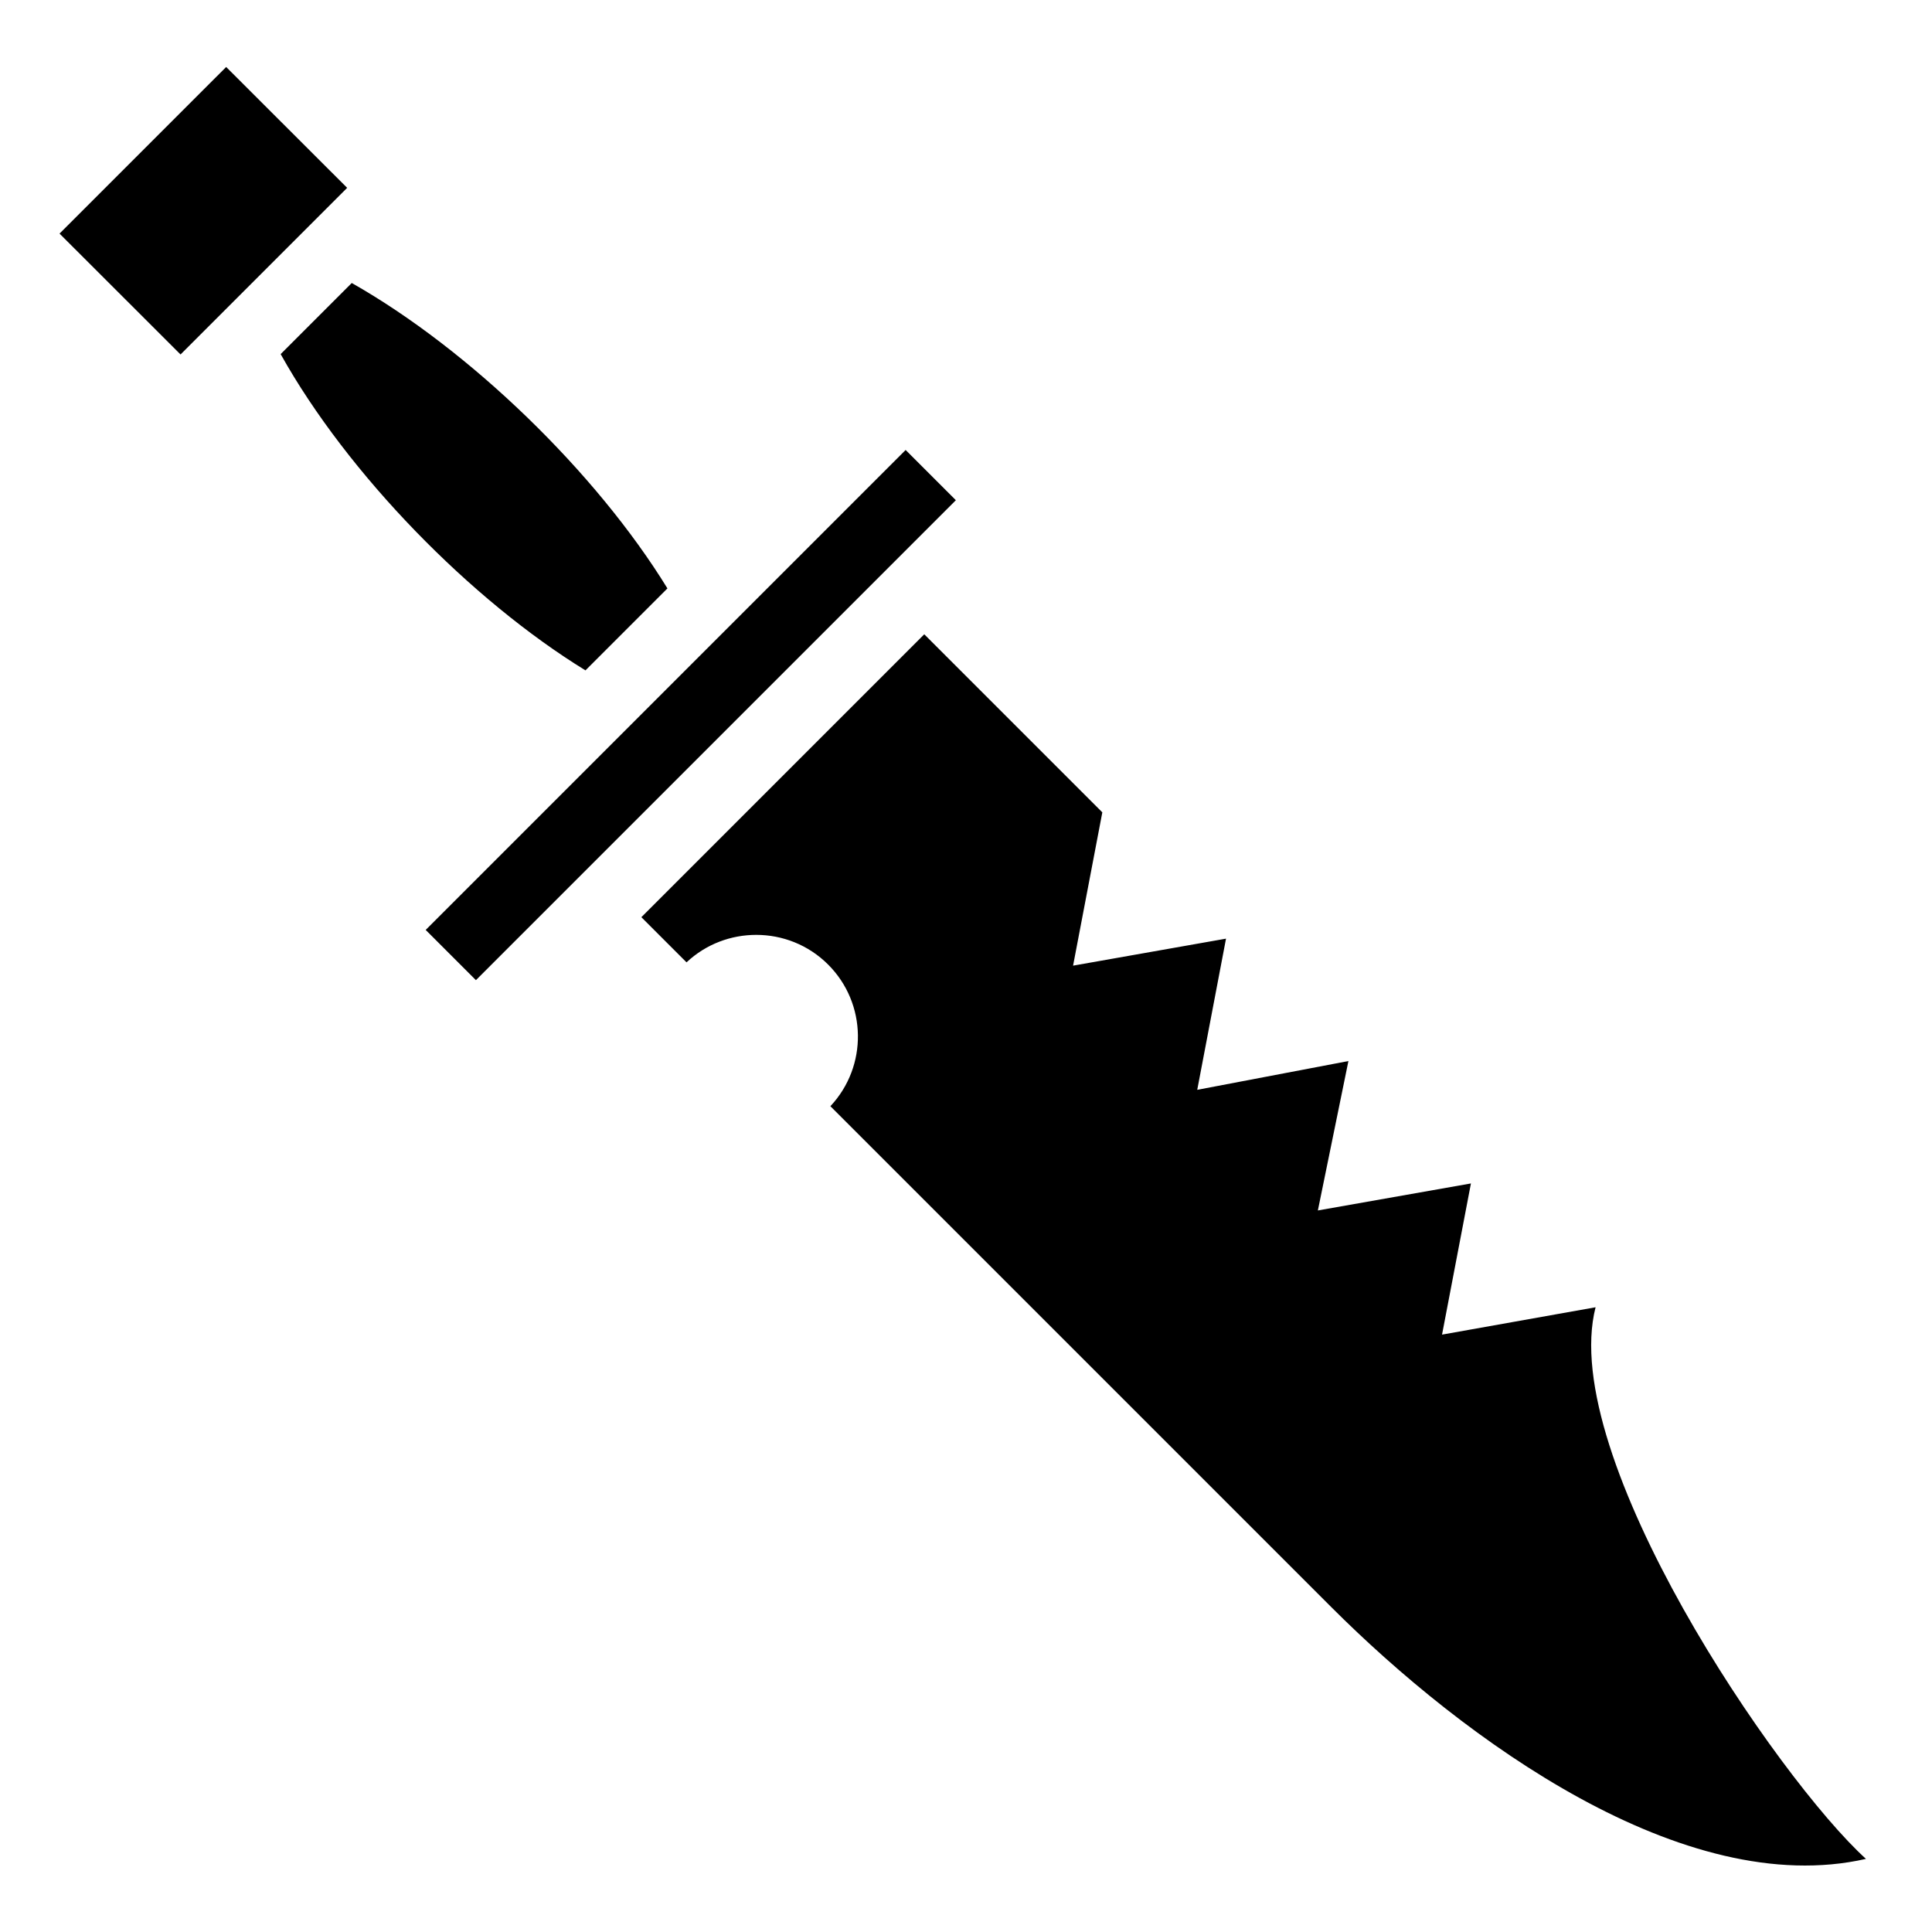
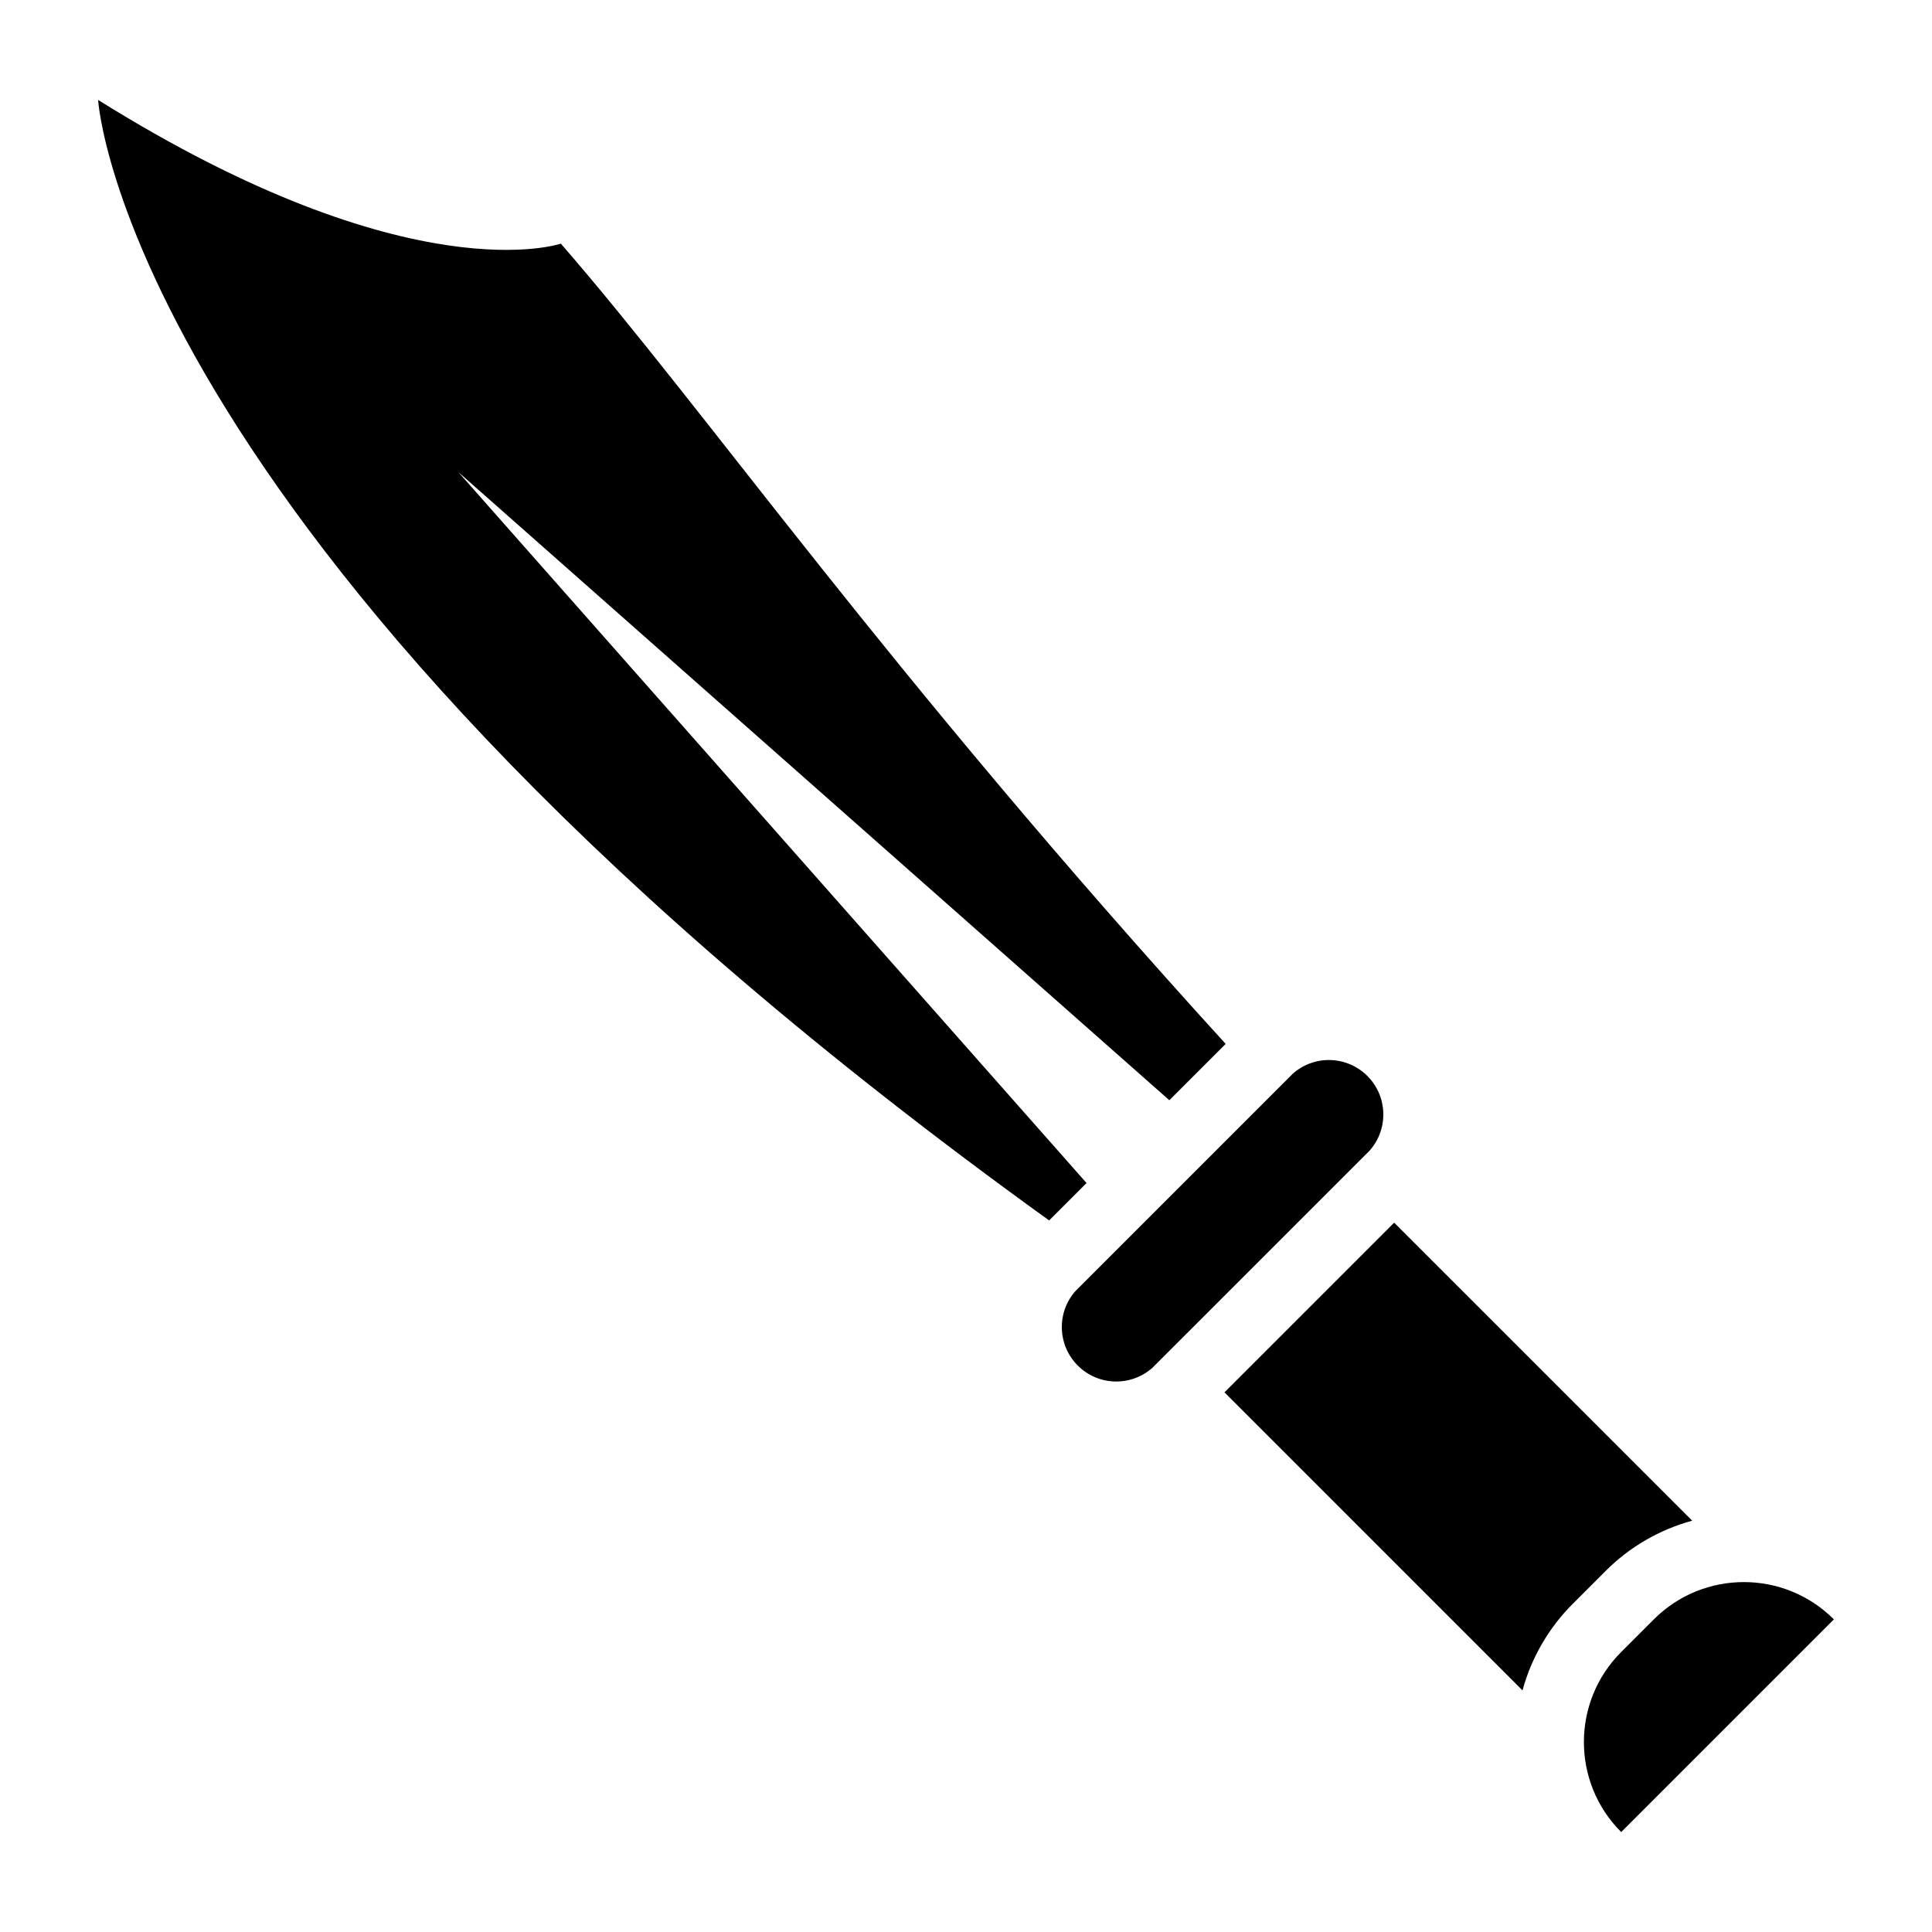
<svg xmlns="http://www.w3.org/2000/svg" viewBox="0 0 512 512">
-   <path d="M59.938 17.75L15.78 61.906l32.064 32.032L92 49.78 59.937 17.75zM93.218 75L74.376 93.844c17.814 31.92 50.57 65.266 80.78 83.812l21.72-21.72C157.975 125.16 124.423 92.678 93.22 75zM240 119.25L112.812 246.438l13.313 13.312 127.188-127.188L240 119.25zm4.938 48.844l-74.97 74.97 11.97 11.967c5.18-4.87 11.826-7.28 18.468-7.28 6.903 0 13.8 2.61 19.063 7.875 10.32 10.324 10.515 26.965.593 37.53l132.718 132.72c35.123 35.124 93.42 77.742 141.72 66.75-23.436-21.284-81.765-106.71-71.656-146.188l-40.688 7.25 7.656-40.062-40.562 7.156 8.094-39.592-40.063 7.625 7.626-40.063-40.53 7.156 7.75-40.625-47.188-47.186z" fill="#000" />
+   <path fill="#000" d="M416.833 424.997a51.536 51.536 0 0 0-13.354 22.973l-78.98-78.98 44.972-44.97 78.98 78.978a51.536 51.536 0 0 0-22.974 13.354zm-209.087-202.24l-86.28-97.65 97.653 86.277 90.77 80.19 14.927-14.927c-90.534-99.383-137.713-167.87-176.19-212.085 0 0-39.608 13.795-122.627-38.08 0 0 7.062 120.442 252.034 296.948l9.913-9.913zm155.22 82.16a14.43 14.43 0 0 0-20.37-20.37l-57.57 57.567a14.43 14.43 0 0 0 20.37 20.37zM486 429.15a33.746 33.746 0 0 0-47.722 0l-8.646 8.647a33.746 33.746 0 0 0 0 47.722z" />
</svg>
